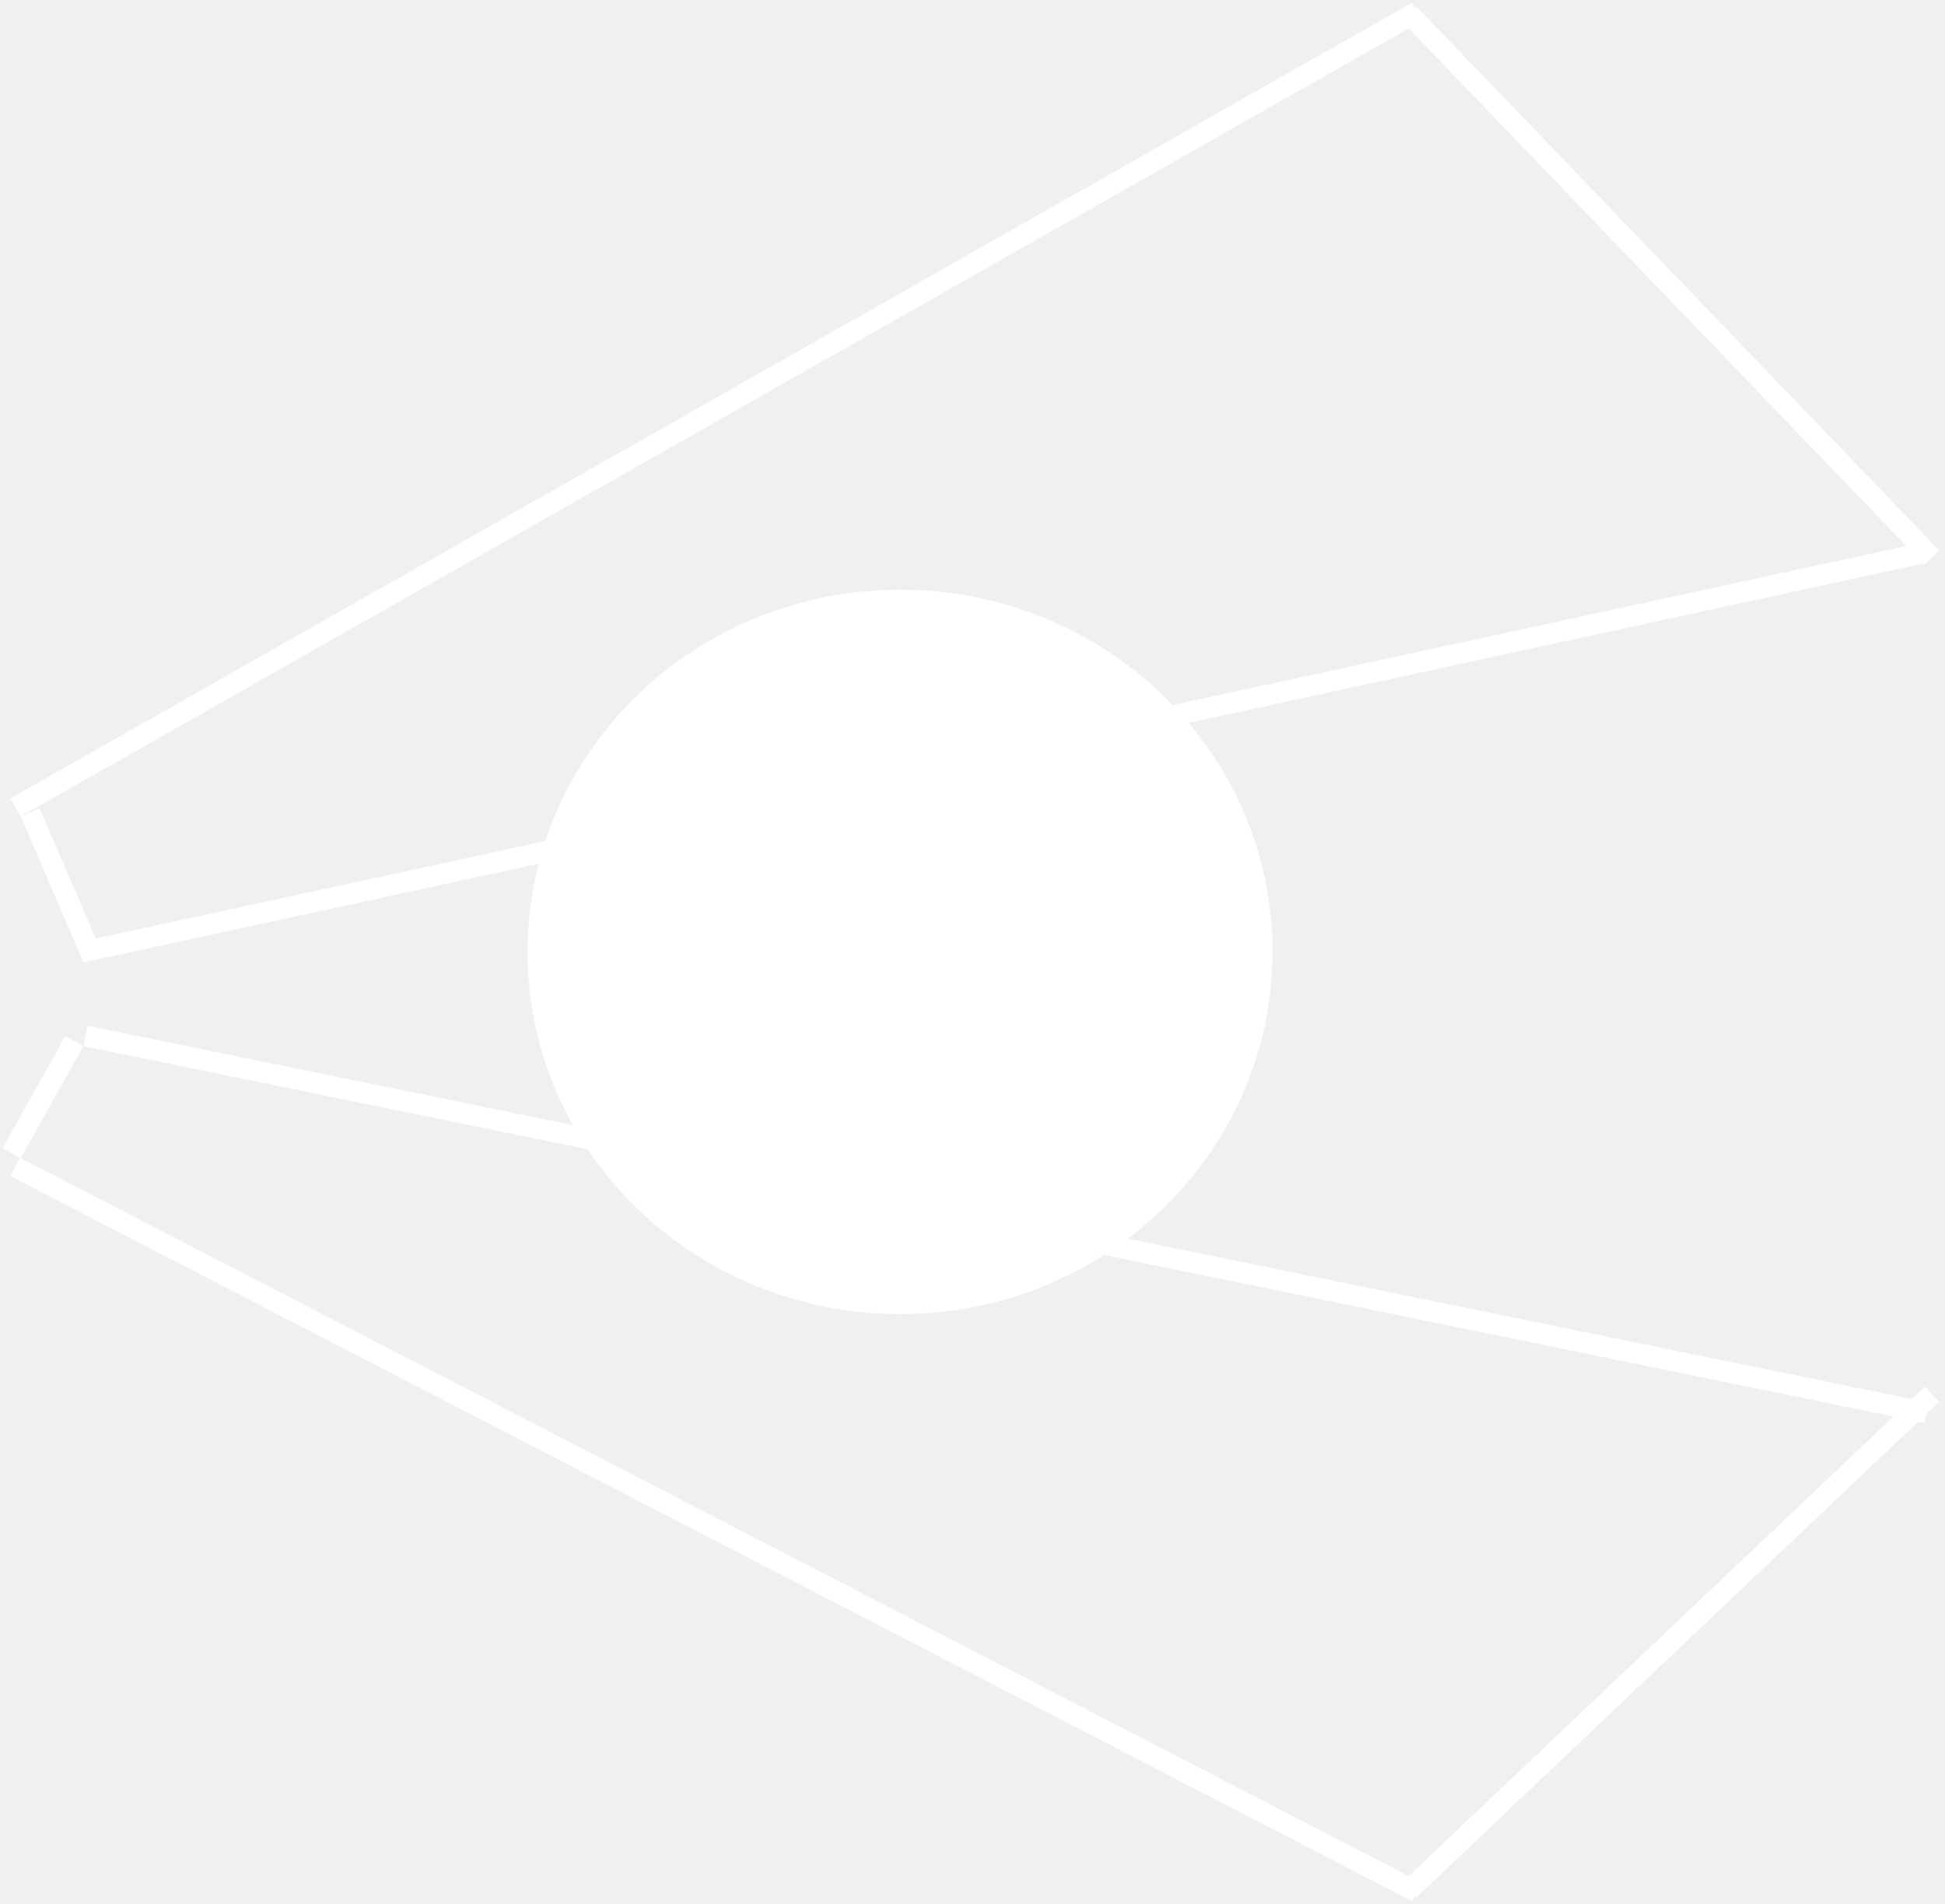
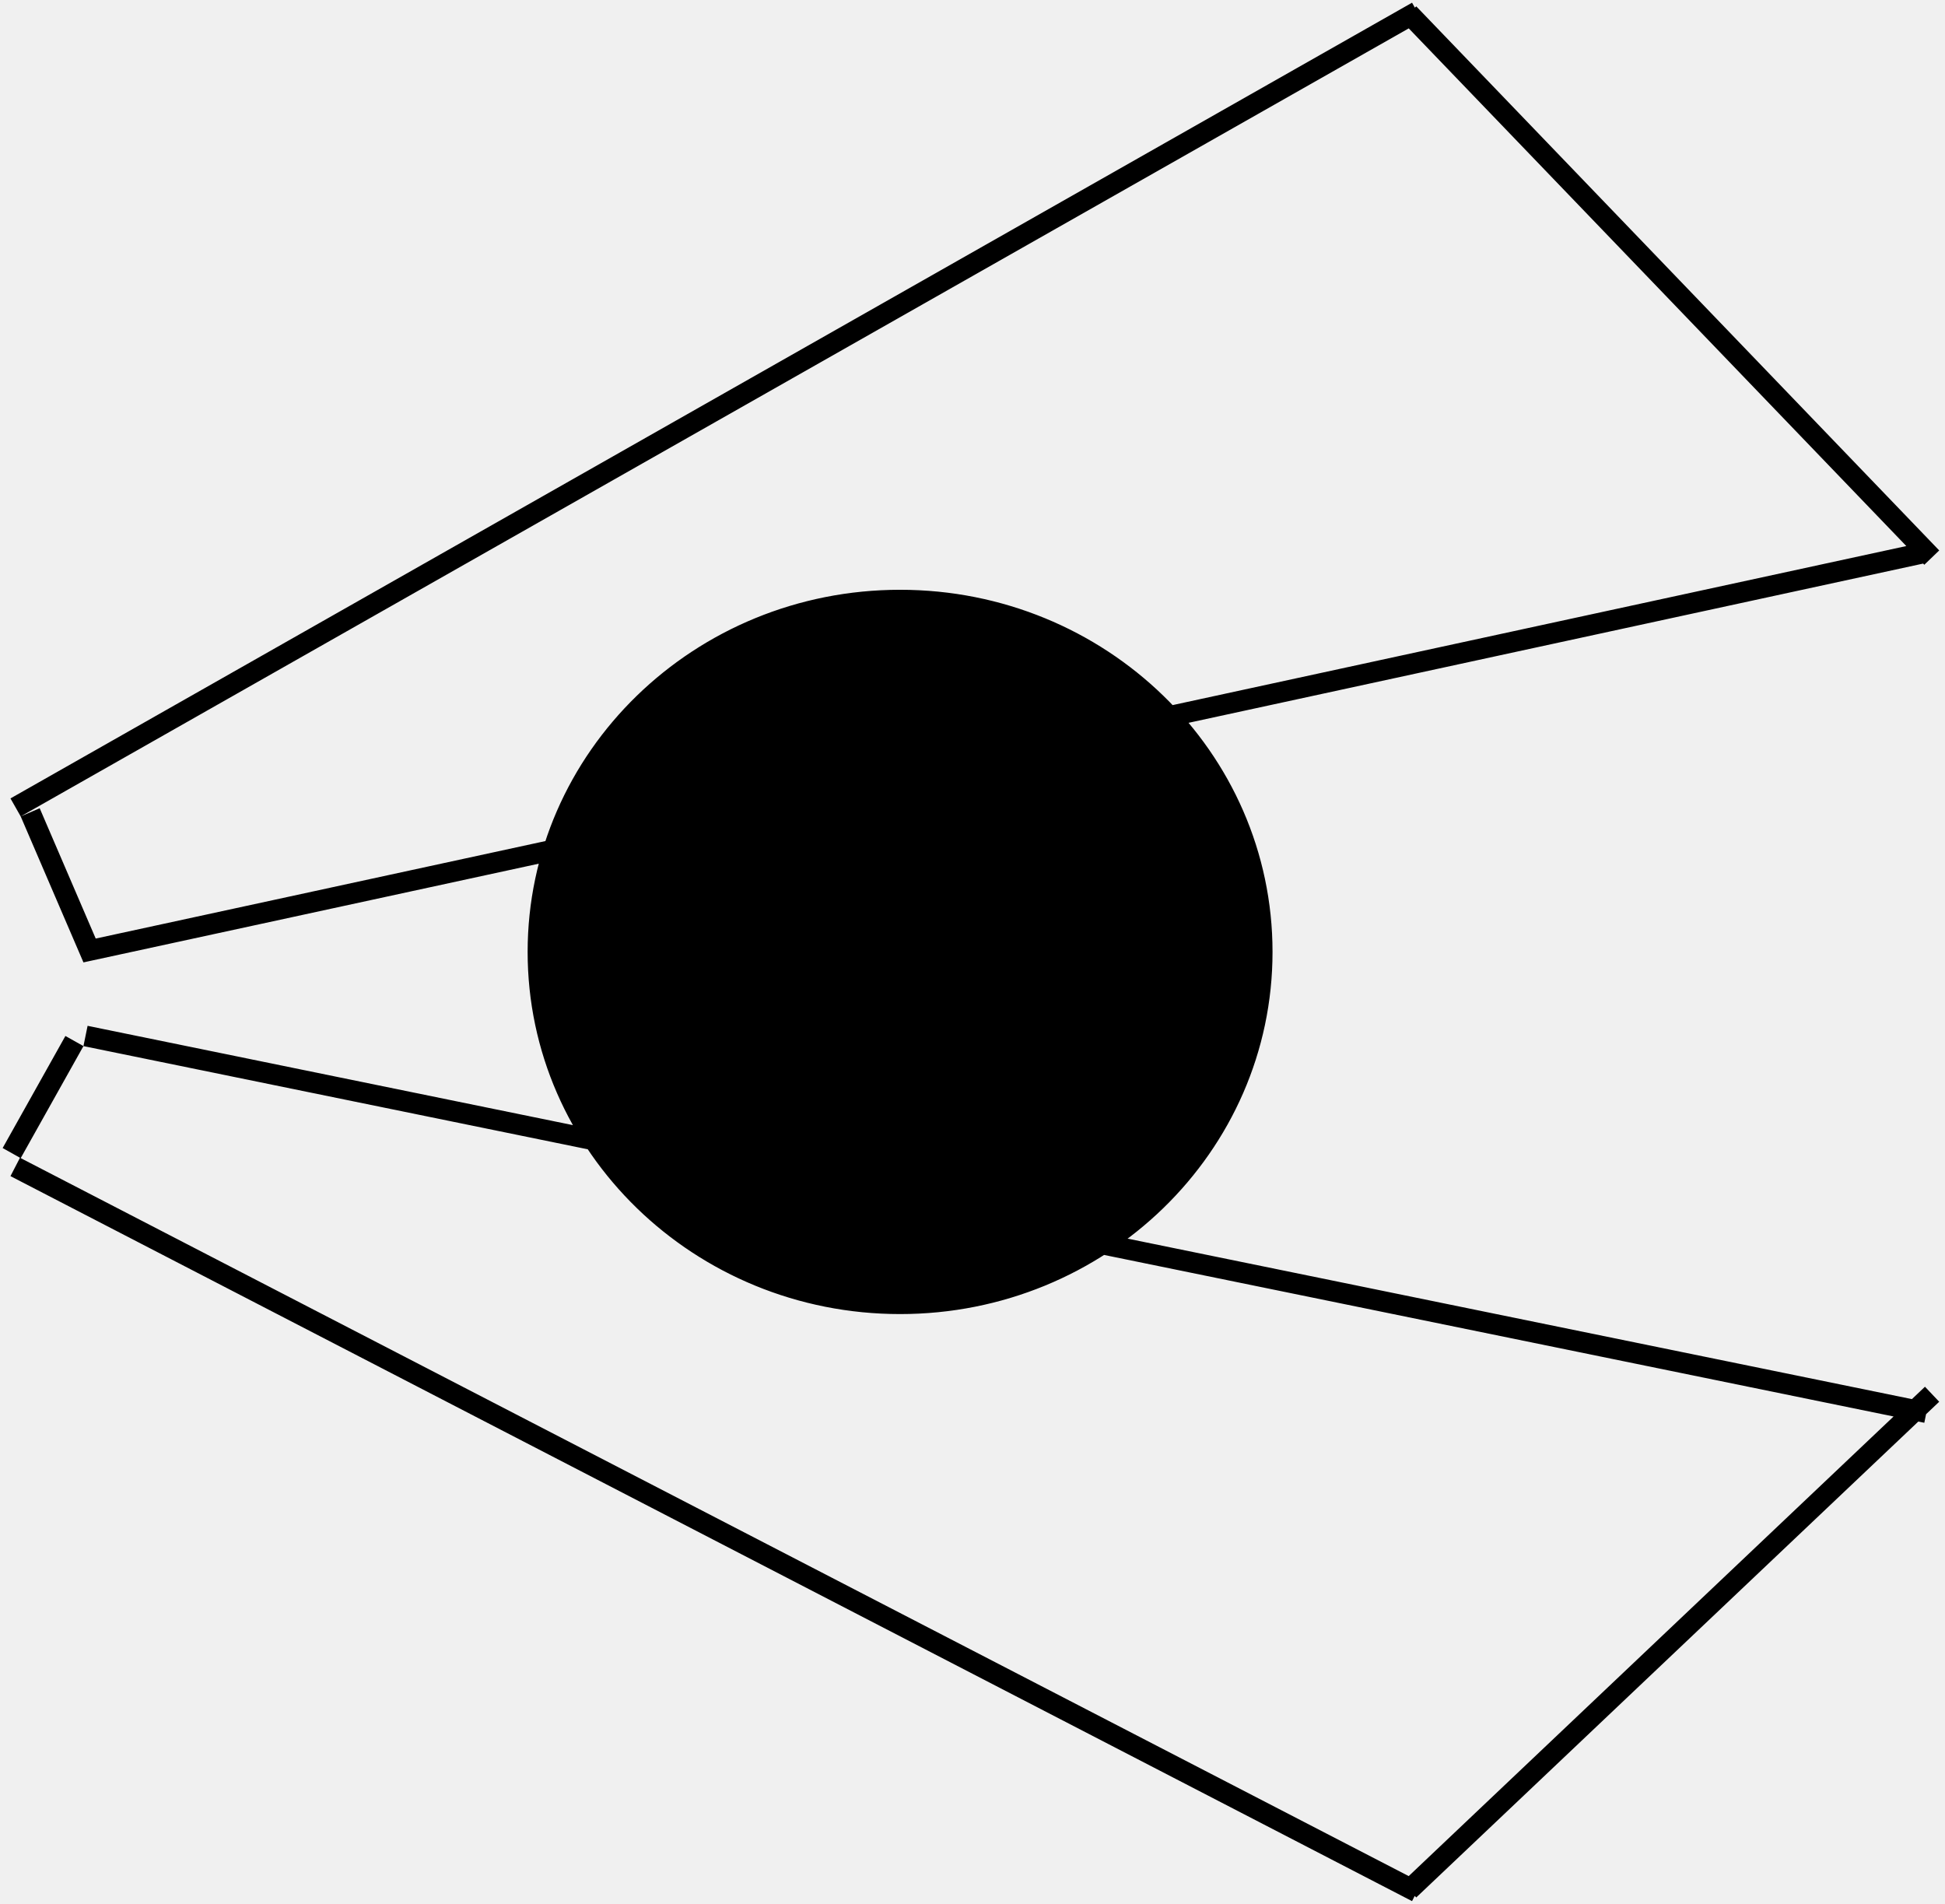
- <svg xmlns="http://www.w3.org/2000/svg" width="94" height="92" viewBox="0 0 94 92" fill="none">
-   <path d="M61 46C61 55.389 53.165 63 43.5 63C33.835 63 26 55.389 26 46C26 36.611 33.835 29 43.5 29C53.165 29 61 36.611 61 46Z" fill="white" />
-   <path d="M0.753 39.017L68.49 0.565M1.459 39.254L4.492 46.308M3.927 46.017L92.894 26.733M68.086 0.653L93.36 26.945M0.736 56.39L68.472 91.424M0.564 55.721L3.597 50.306M68.101 91.329L93.376 67.374M4.133 50.061L93.1 68.263M61 46C61 55.389 53.165 63 43.5 63C33.835 63 26 55.389 26 46C26 36.611 33.835 29 43.5 29C53.165 29 61 36.611 61 46Z" stroke="white" />
+ <svg xmlns="http://www.w3.org/2000/svg" width="94" height="92" viewBox="0 0 94 92" fill="currentColor">
+   <path d="M61 46C61 55.389 53.165 63 43.5 63C33.835 63 26 55.389 26 46C26 36.611 33.835 29 43.5 29C53.165 29 61 36.611 61 46Z" />
+   <path d="M0.753 39.017L68.49 0.565M1.459 39.254L4.492 46.308M3.927 46.017L92.894 26.733M68.086 0.653L93.36 26.945M0.736 56.39L68.472 91.424M0.564 55.721L3.597 50.306M68.101 91.329L93.376 67.374M4.133 50.061L93.1 68.263M61 46C61 55.389 53.165 63 43.5 63C33.835 63 26 55.389 26 46C26 36.611 33.835 29 43.5 29C53.165 29 61 36.611 61 46Z" stroke="currentColor" />
</svg>
